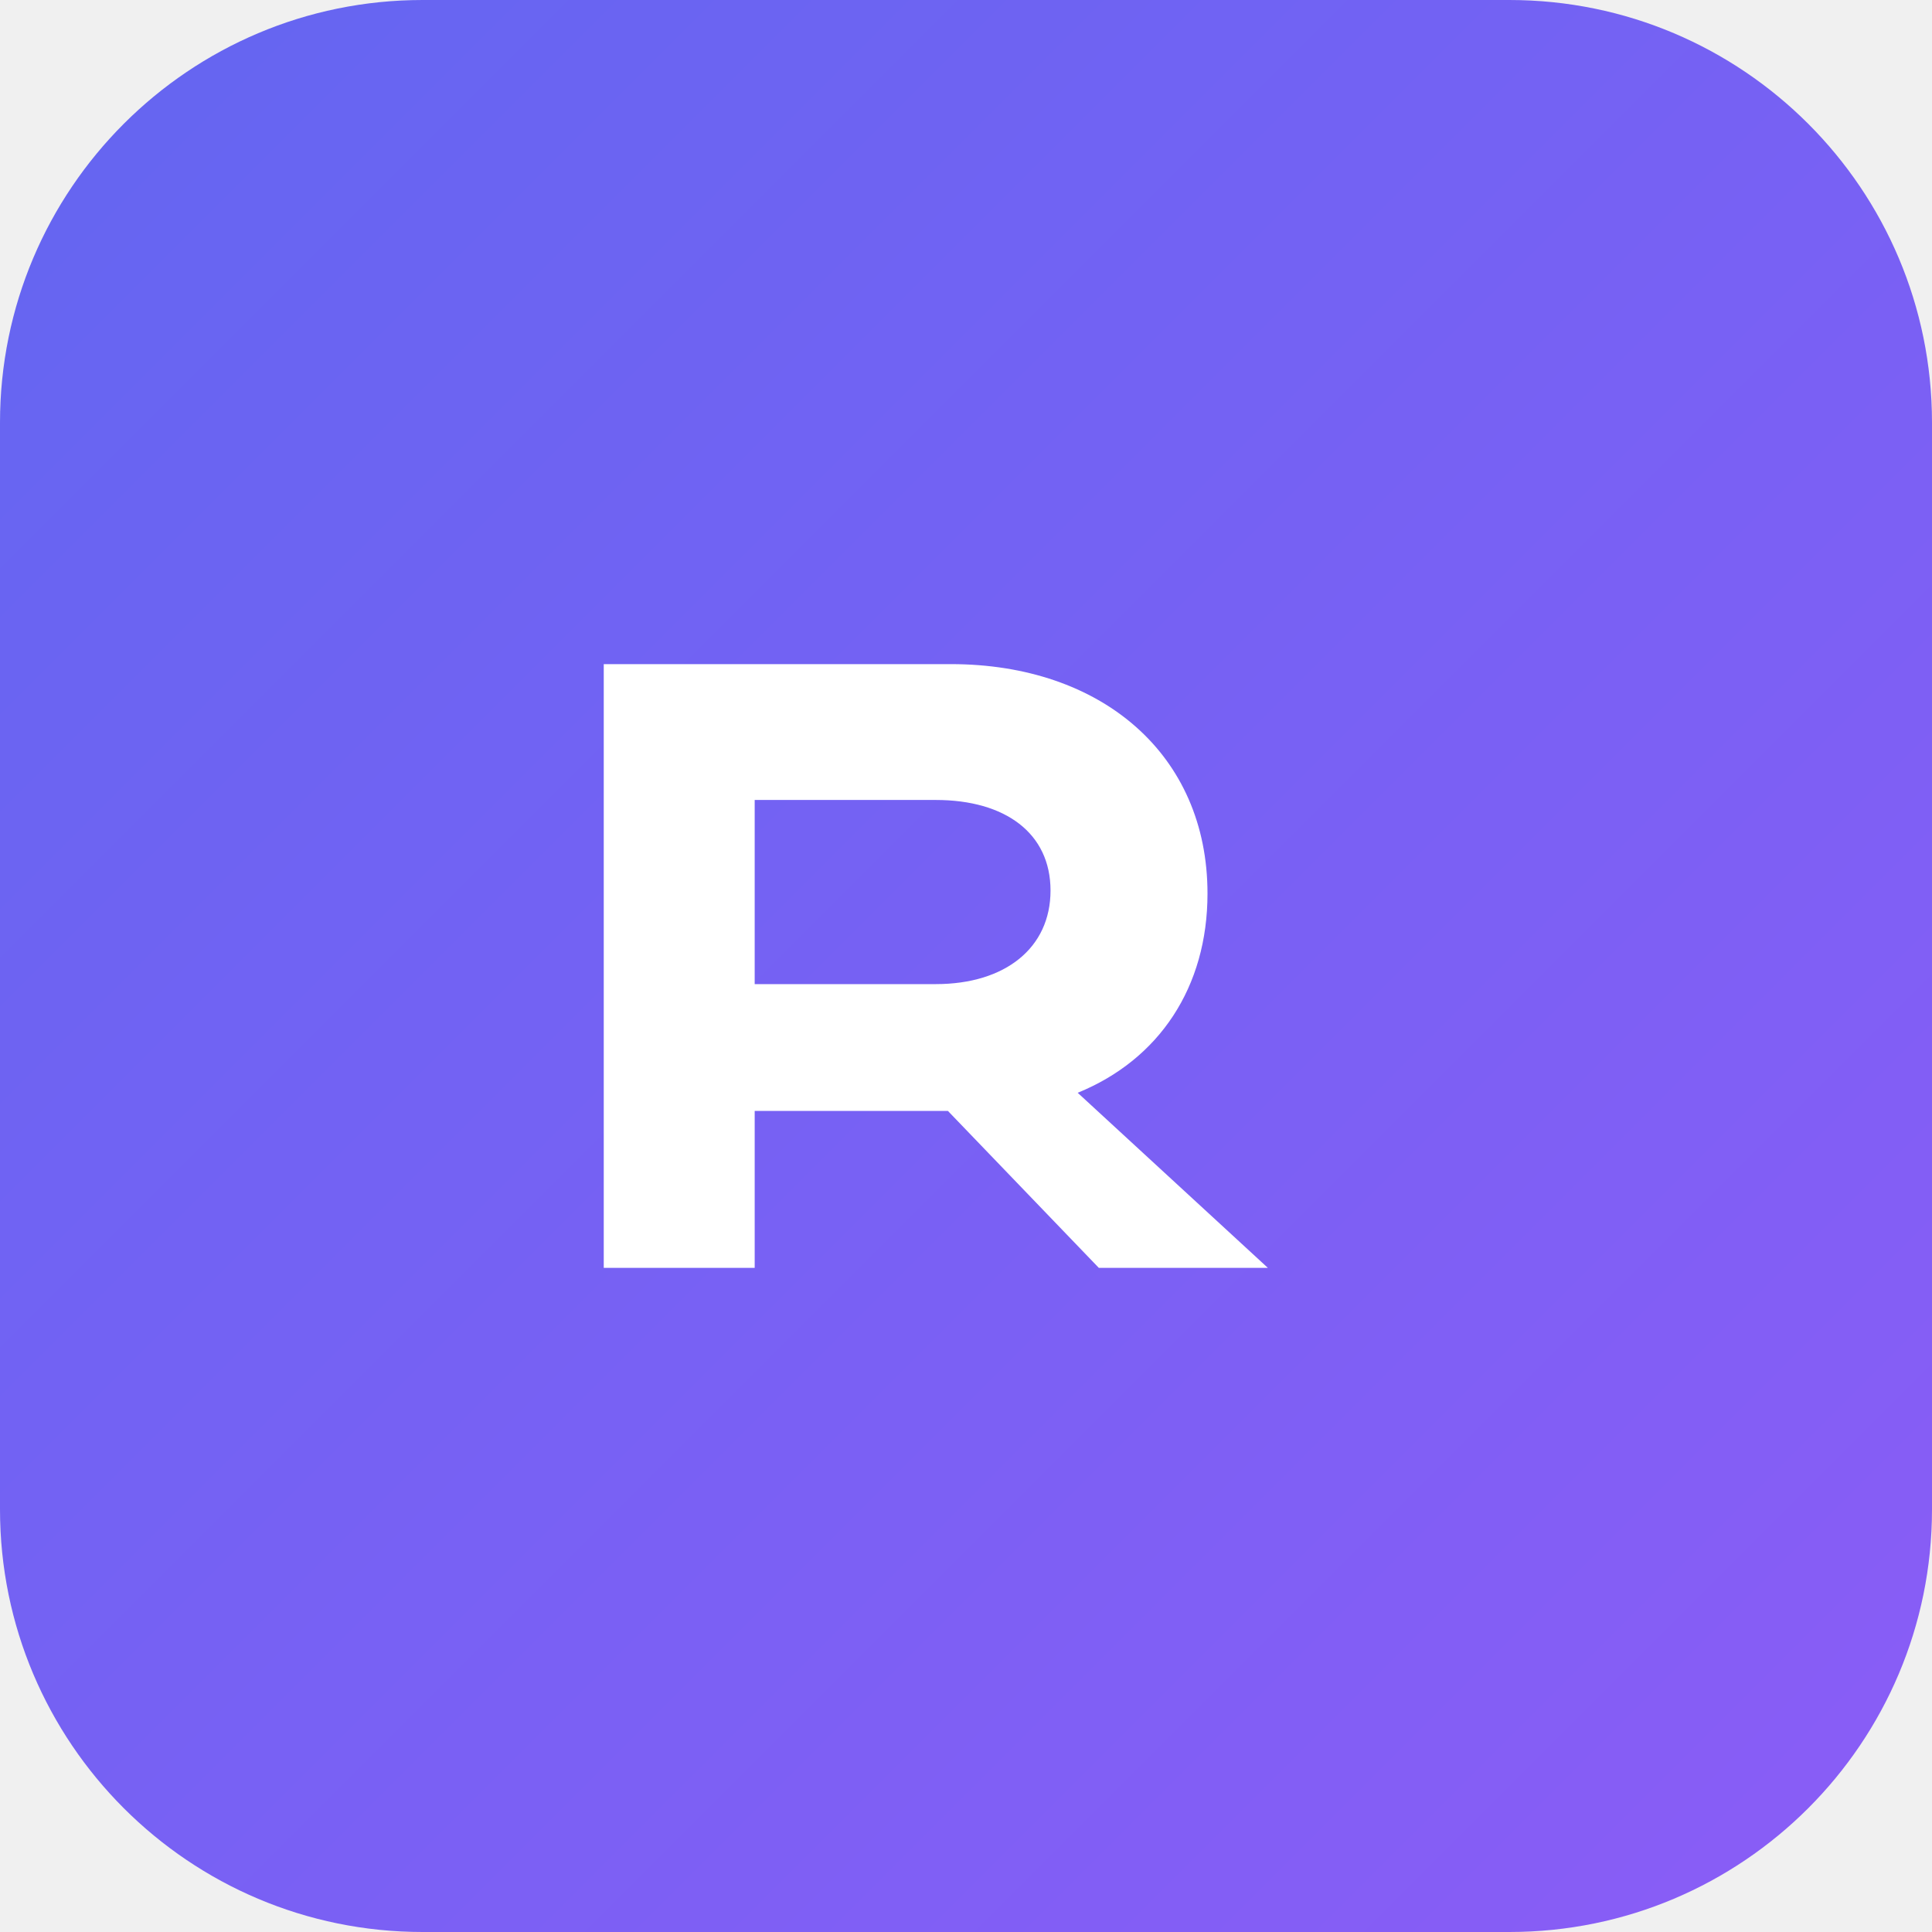
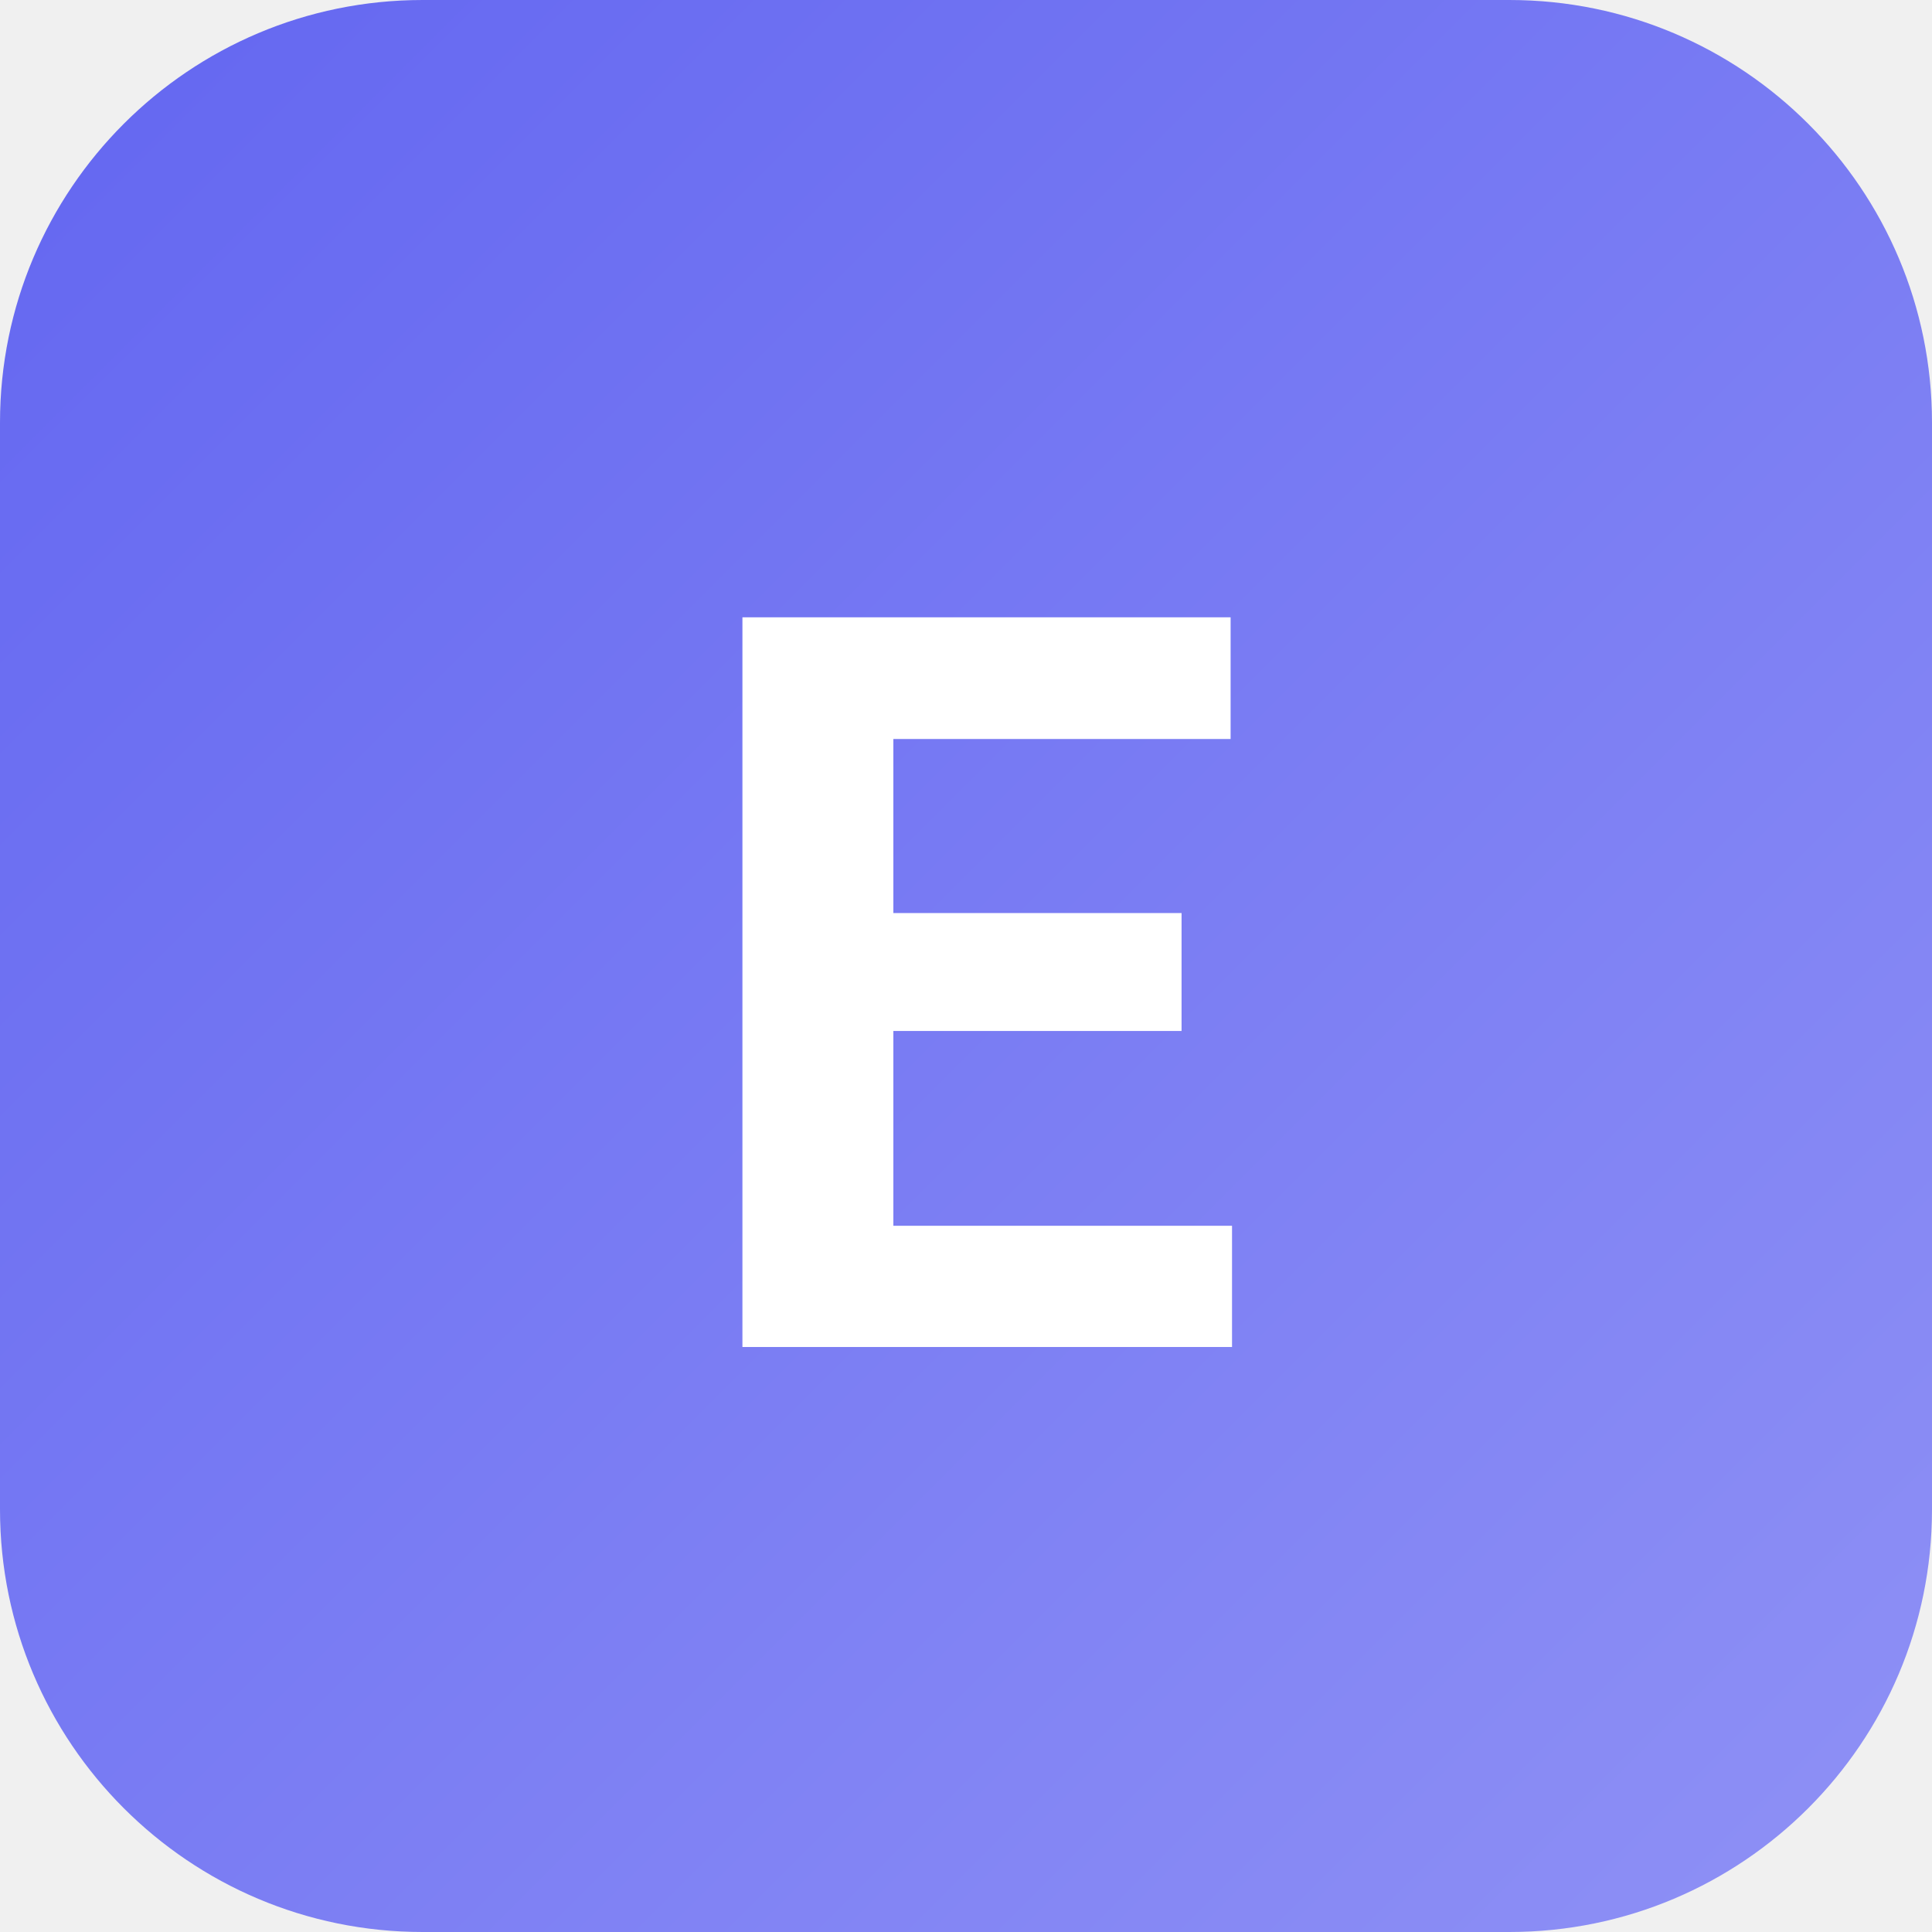
<svg xmlns="http://www.w3.org/2000/svg" viewBox="0 0 64 64" width="64" height="64" role="img" aria-label="Edge Blog">
  <defs>
    <linearGradient id="g" x1="0" y1="0" x2="1" y2="1">
-       <stop offset="0" stop-color="#6366f1" />
-       <stop offset="1" stop-color="#8b5cf6" />
+       <stop offset="0" stop-color="rgb(99,102,241)" />
+       <stop offset="1" stop-color="rgb(143,145,245)" />
    </linearGradient>
  </defs>
  <rect width="64" height="64" rx="14" fill="url(#g)" />
-   <path d="M20 42V22h11.5c5 0 8.5 3 8.5 7.6 0 3.1-1.6 5.5-4.3 6.6L42 42h-5.6l-5-5.2H25V42h-5Zm5-9.4h6c2.3 0 3.8-1.2 3.8-3.1 0-1.9-1.5-3-3.8-3h-6v6.1Z" fill="#fff" />
+   <text x="32" y="33" text-anchor="middle" dominant-baseline="central" font-family="system-ui,-apple-system,'Segoe UI',Roboto,'PingFang SC','Microsoft YaHei',sans-serif" font-size="34" font-weight="700" fill="#ffffff">E</text>
</svg>
